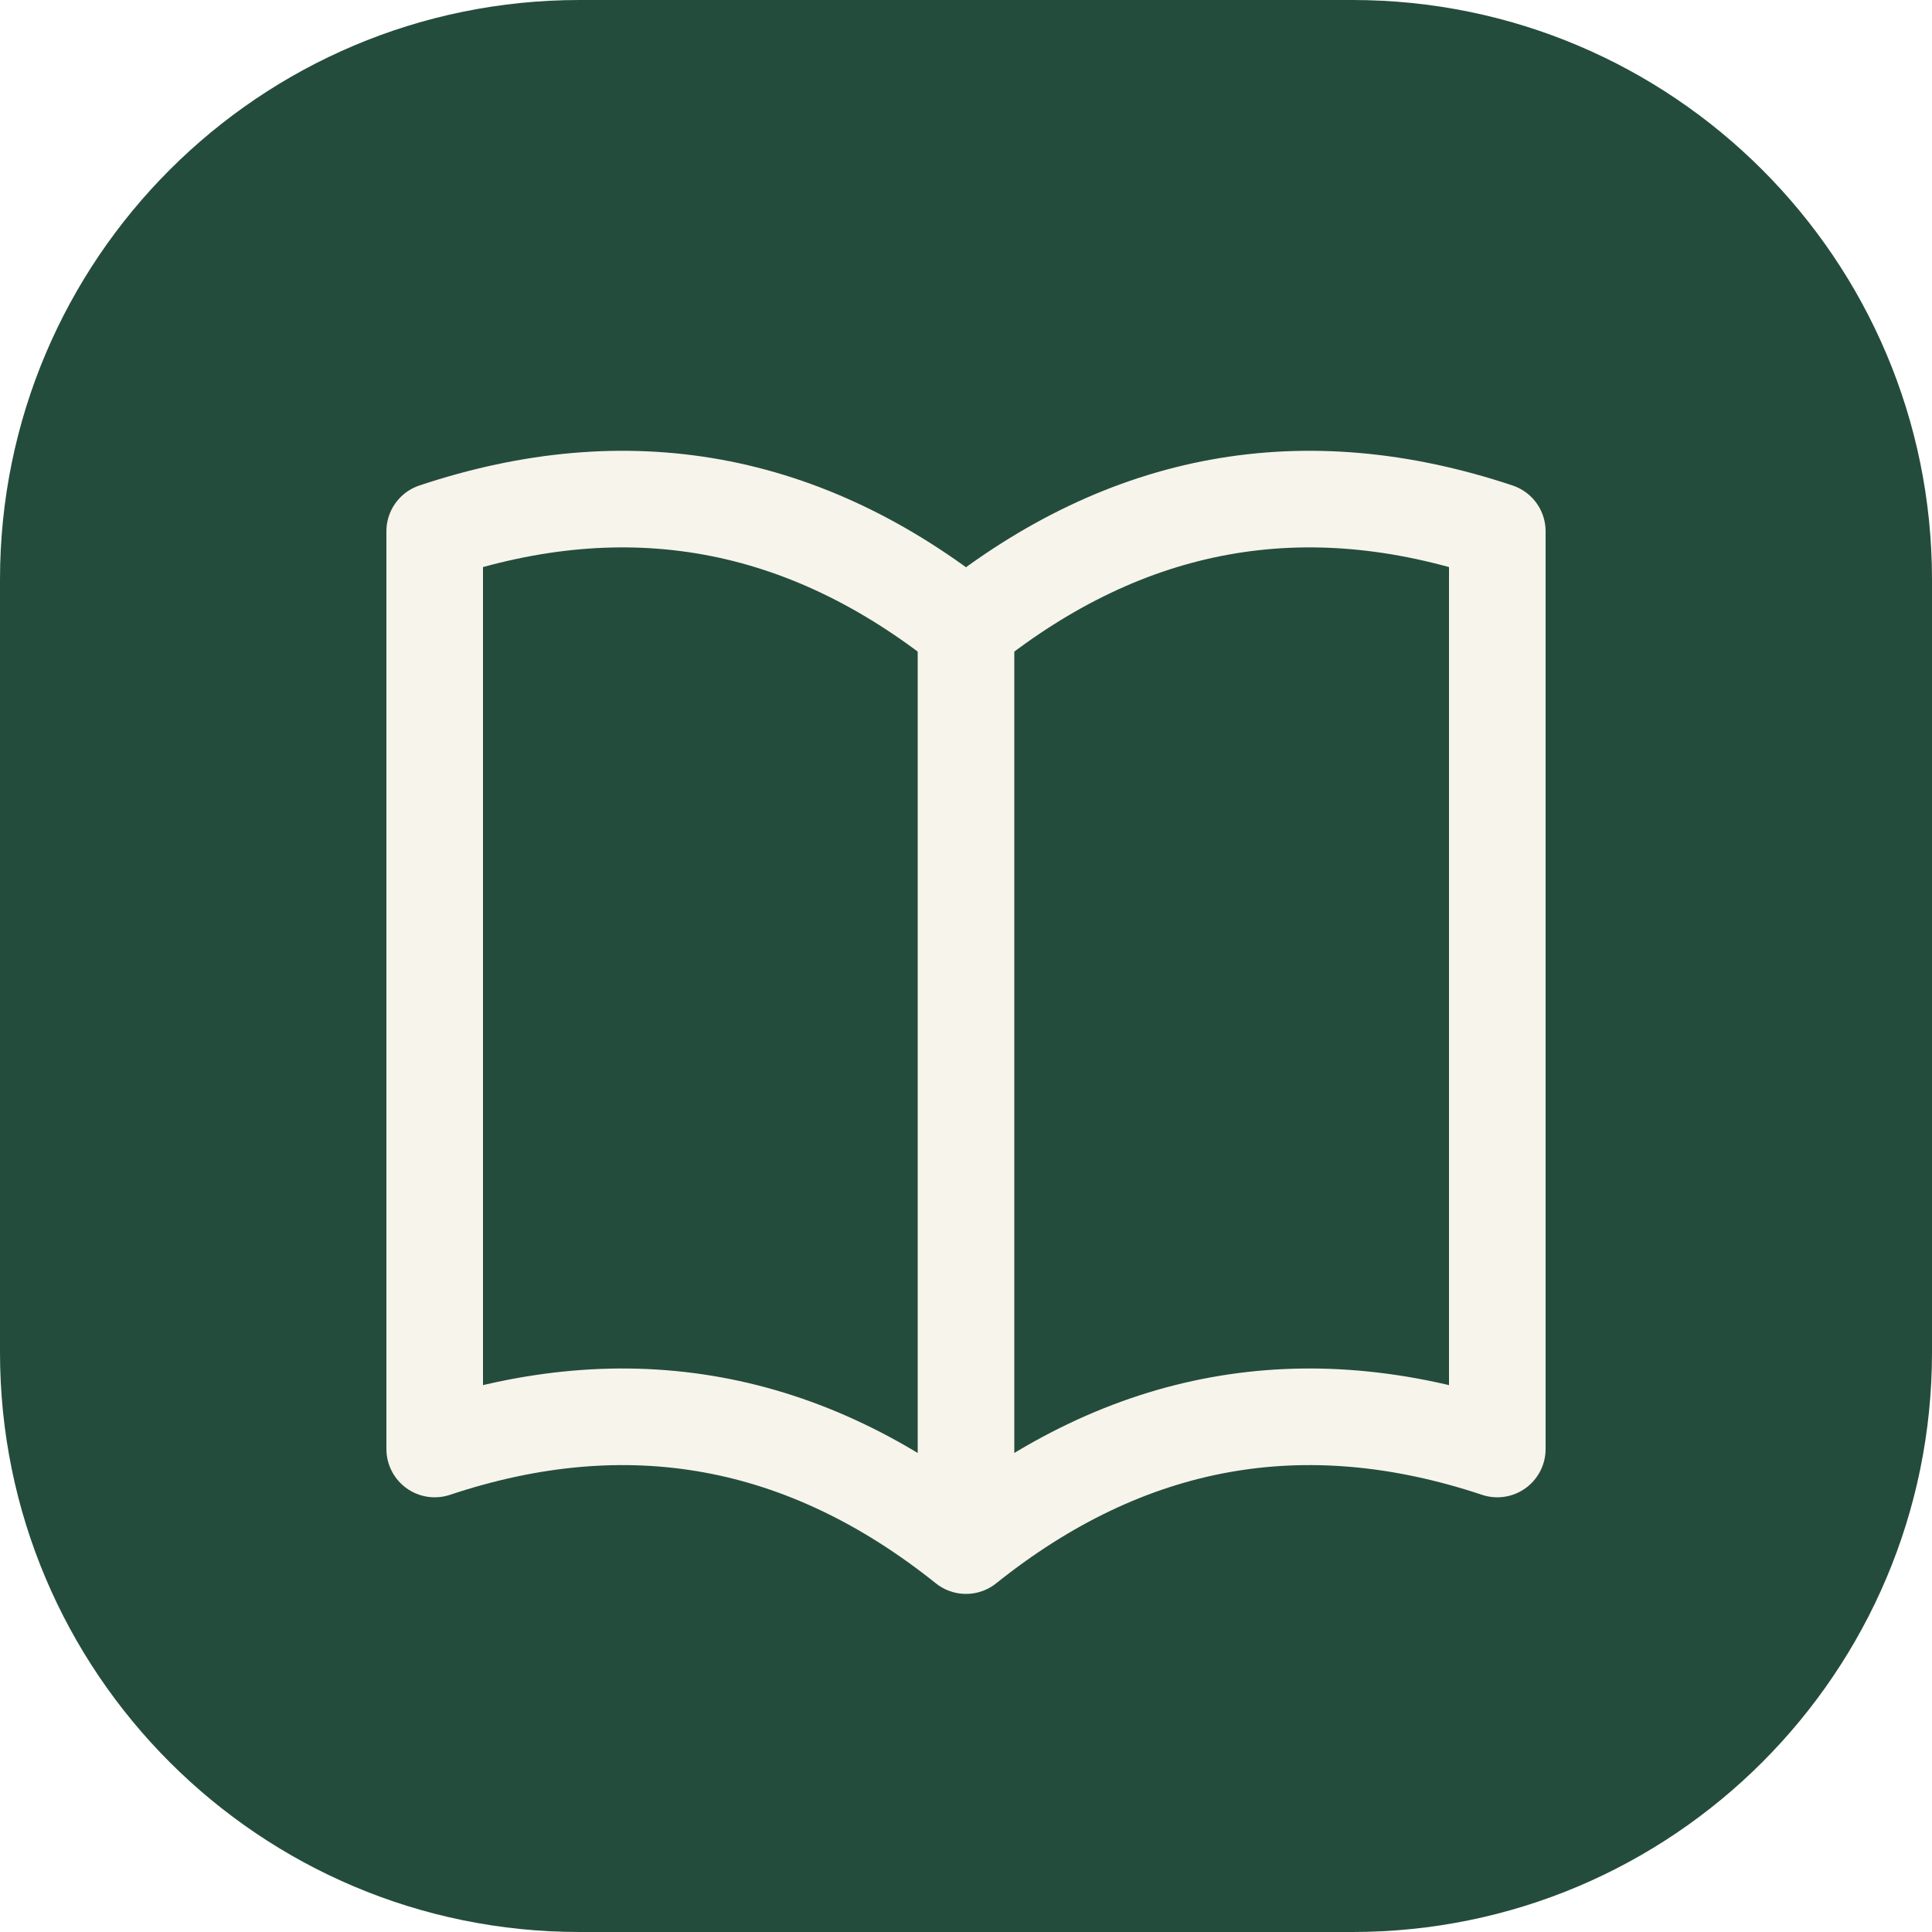
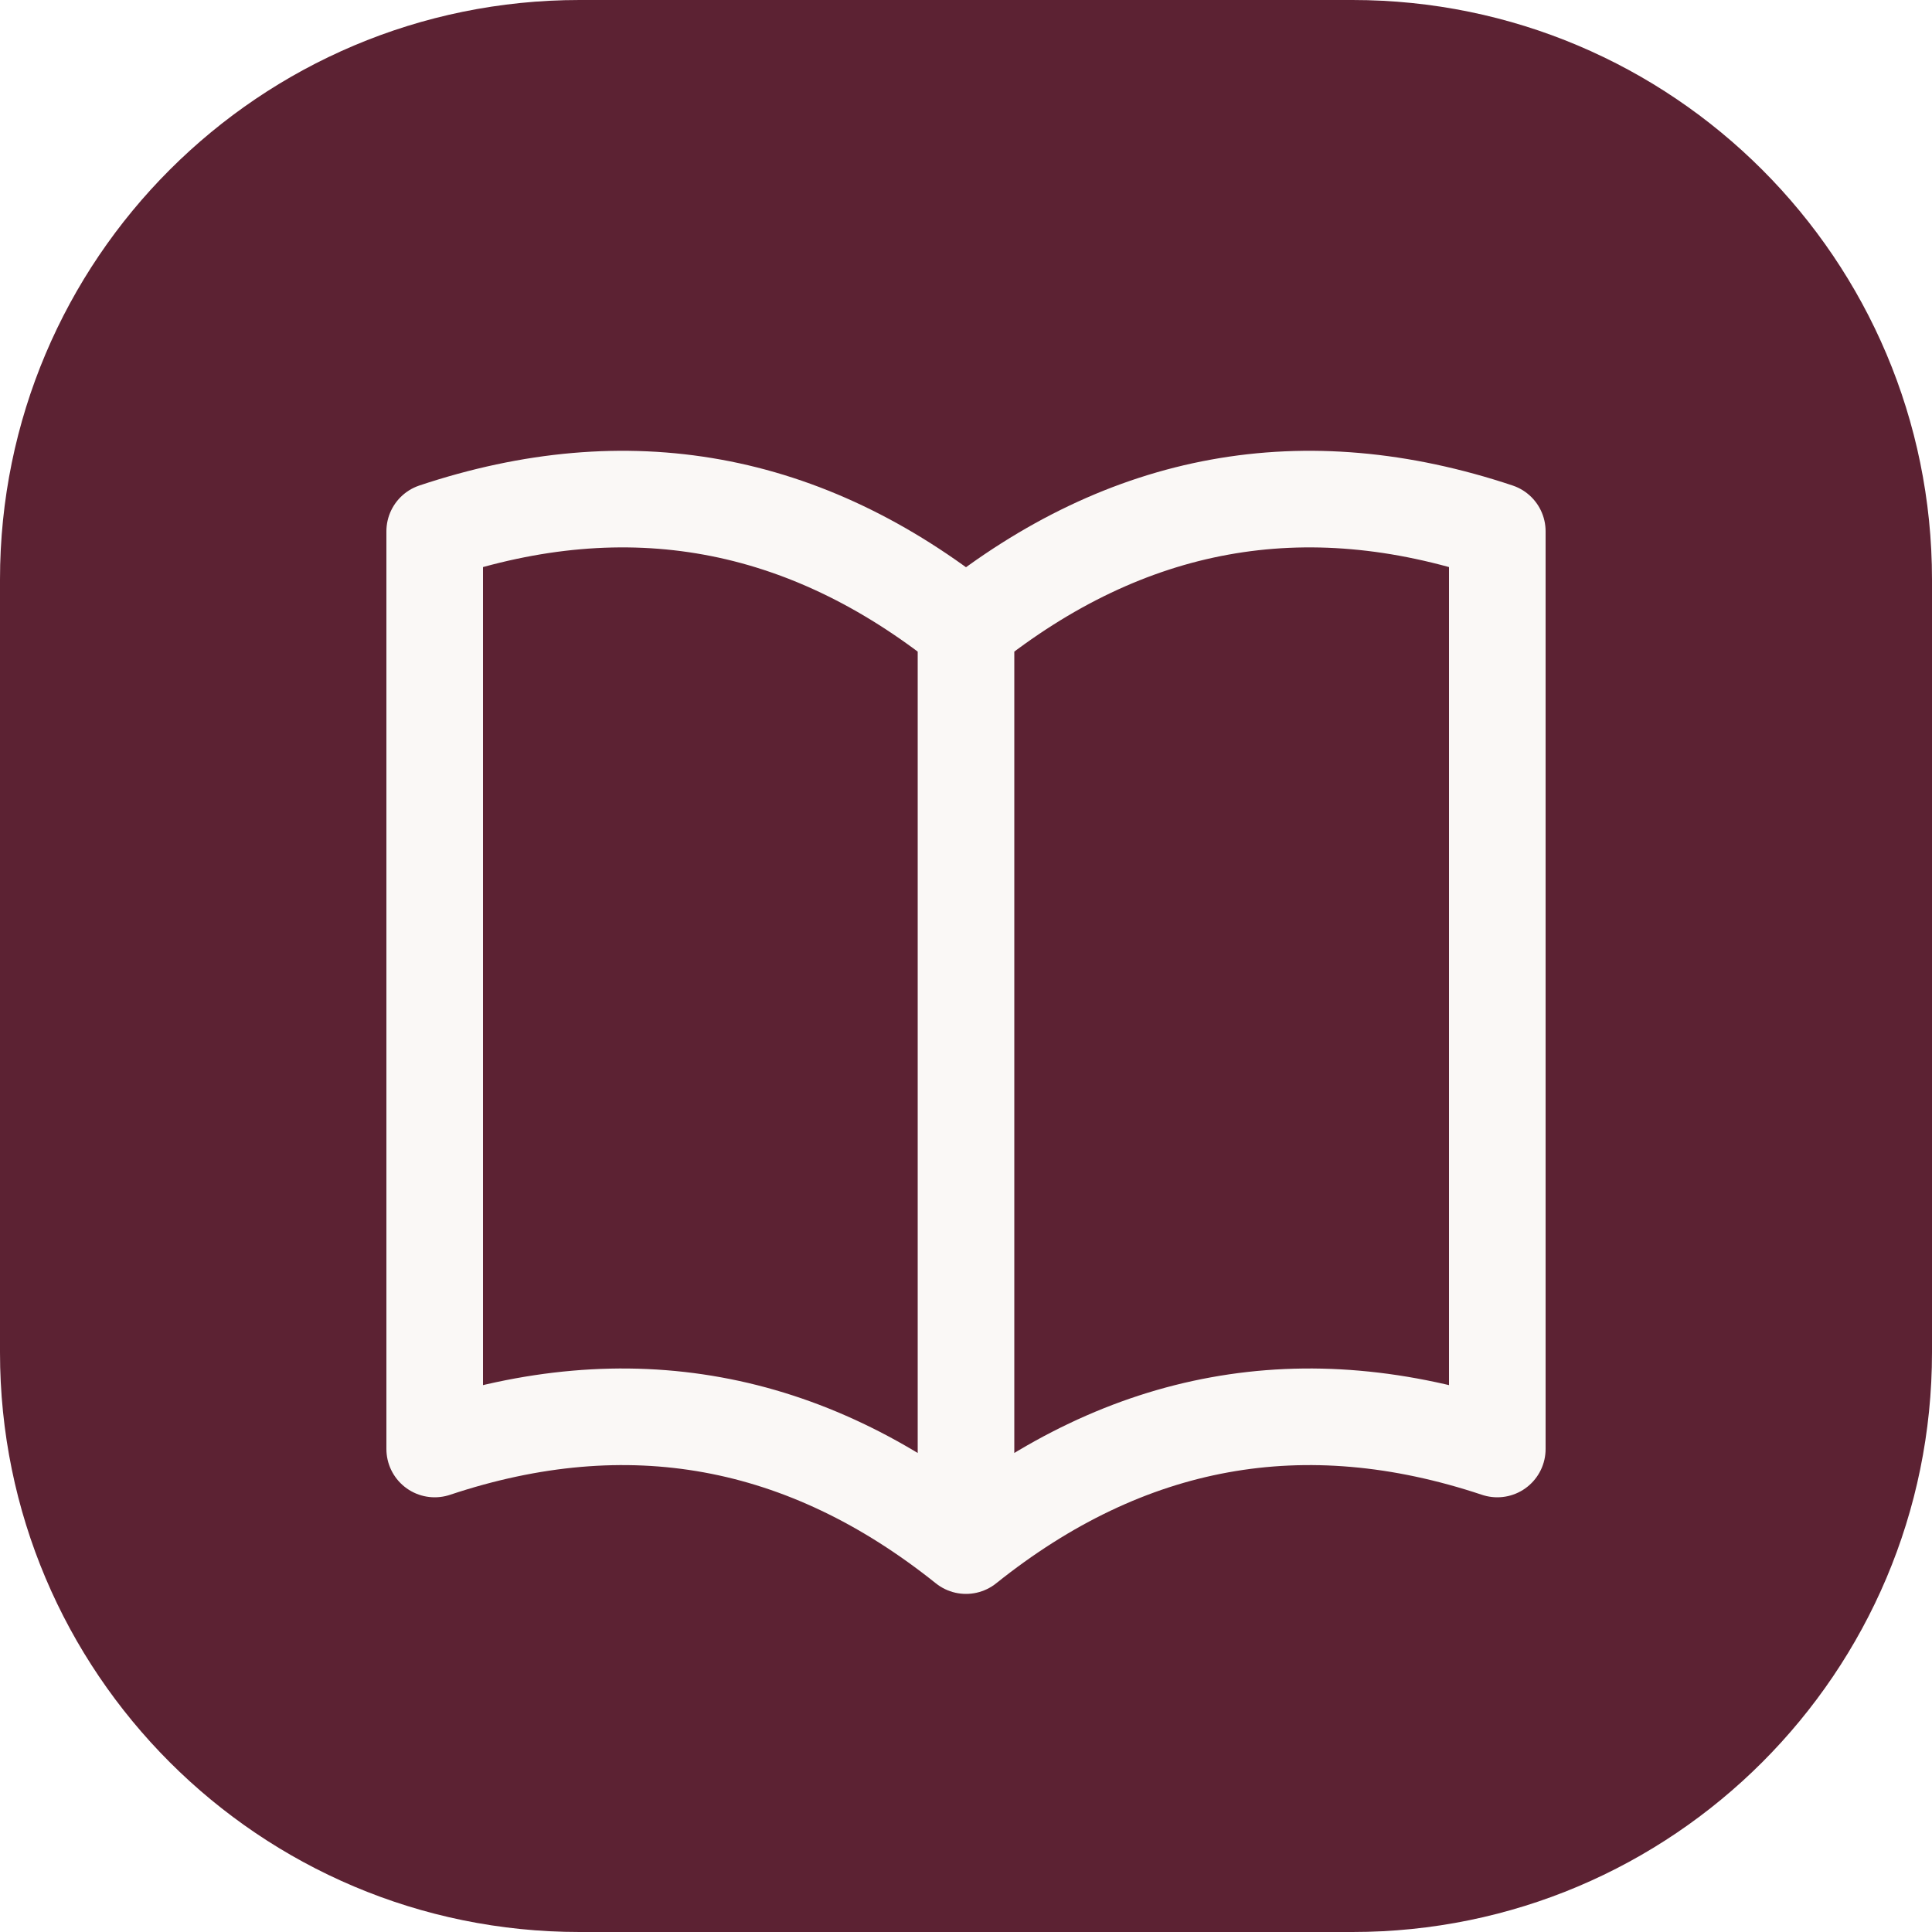
<svg xmlns="http://www.w3.org/2000/svg" viewBox="0 0 40 40">
-   <rect width="40" height="40" rx="12" fill="#244c3d" />
-   <path d="M9 11q6-2 11 2 5-4 11-2v19q-6-2-11 2-5-4-11-2zM20 13v19" fill="none" stroke="#f7f4eb" stroke-width="2" stroke-linejoin="round" />
+   <rect width="40" height="40" rx="12" fill="#5c2233" />
+   <path d="M9 11q6-2 11 2 5-4 11-2v19q-6-2-11 2-5-4-11-2zM20 13v19" fill="none" stroke="#faf8f6" stroke-width="2" stroke-linejoin="round" />
</svg>
